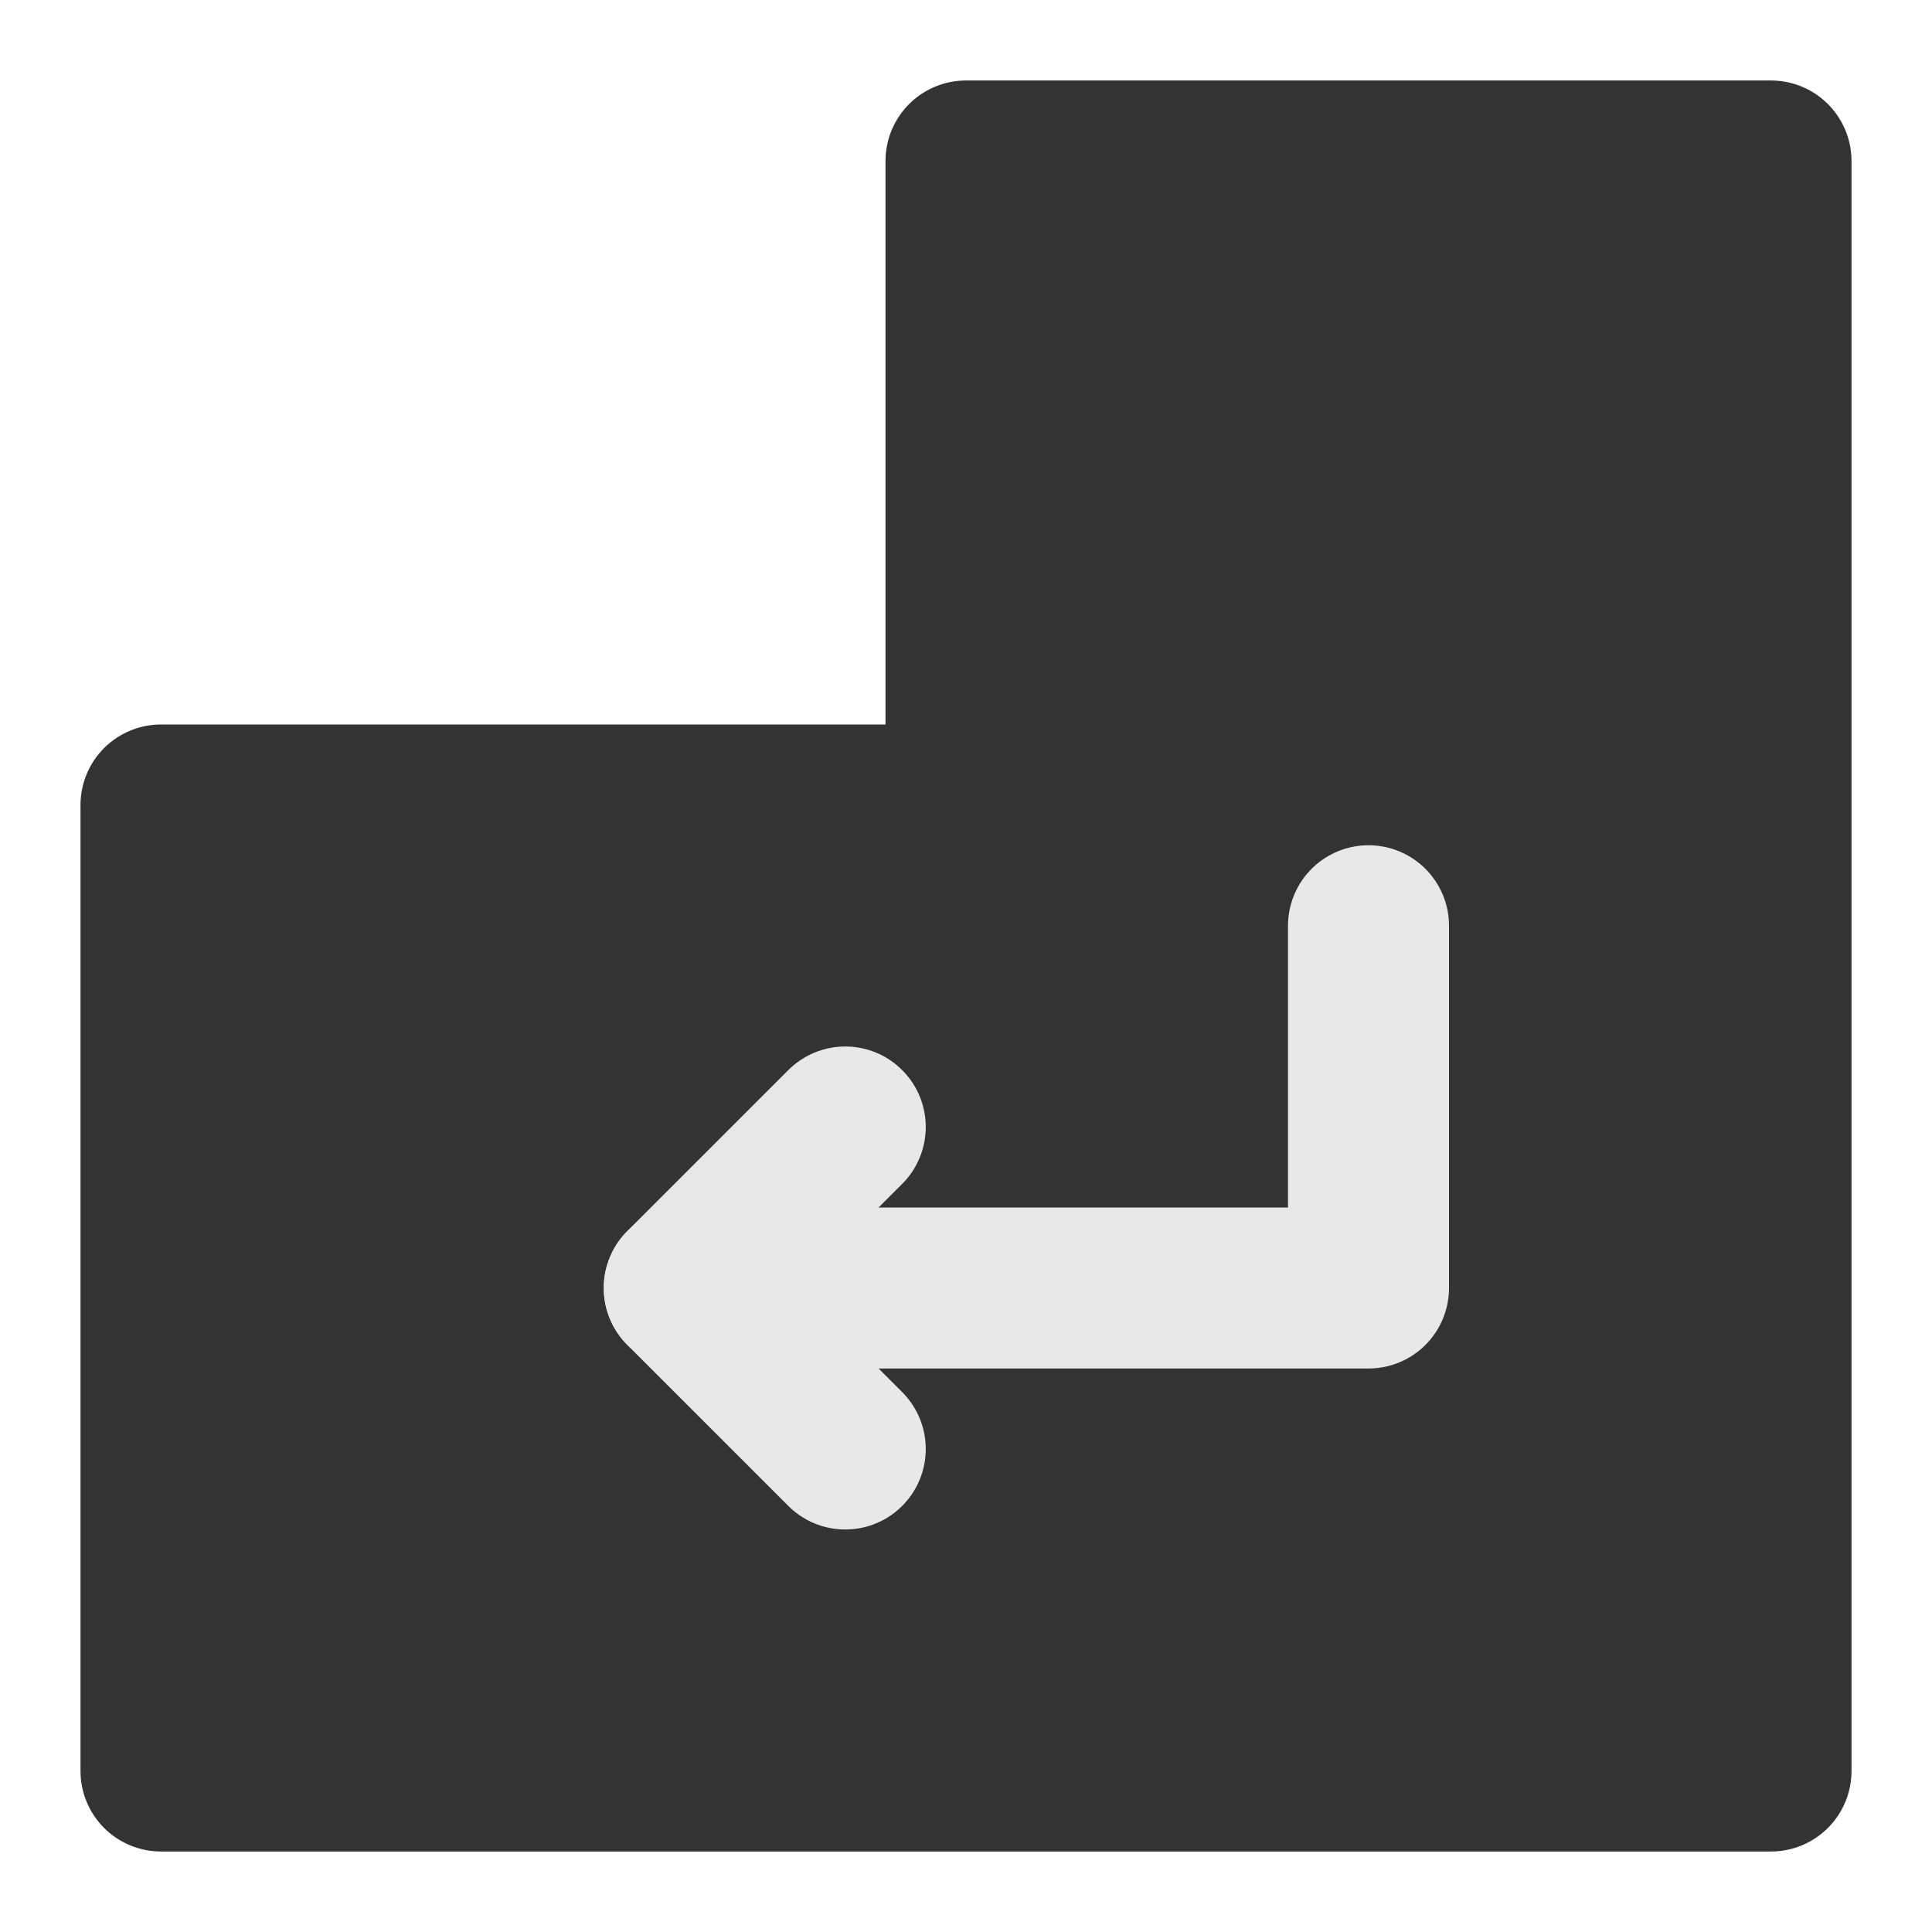
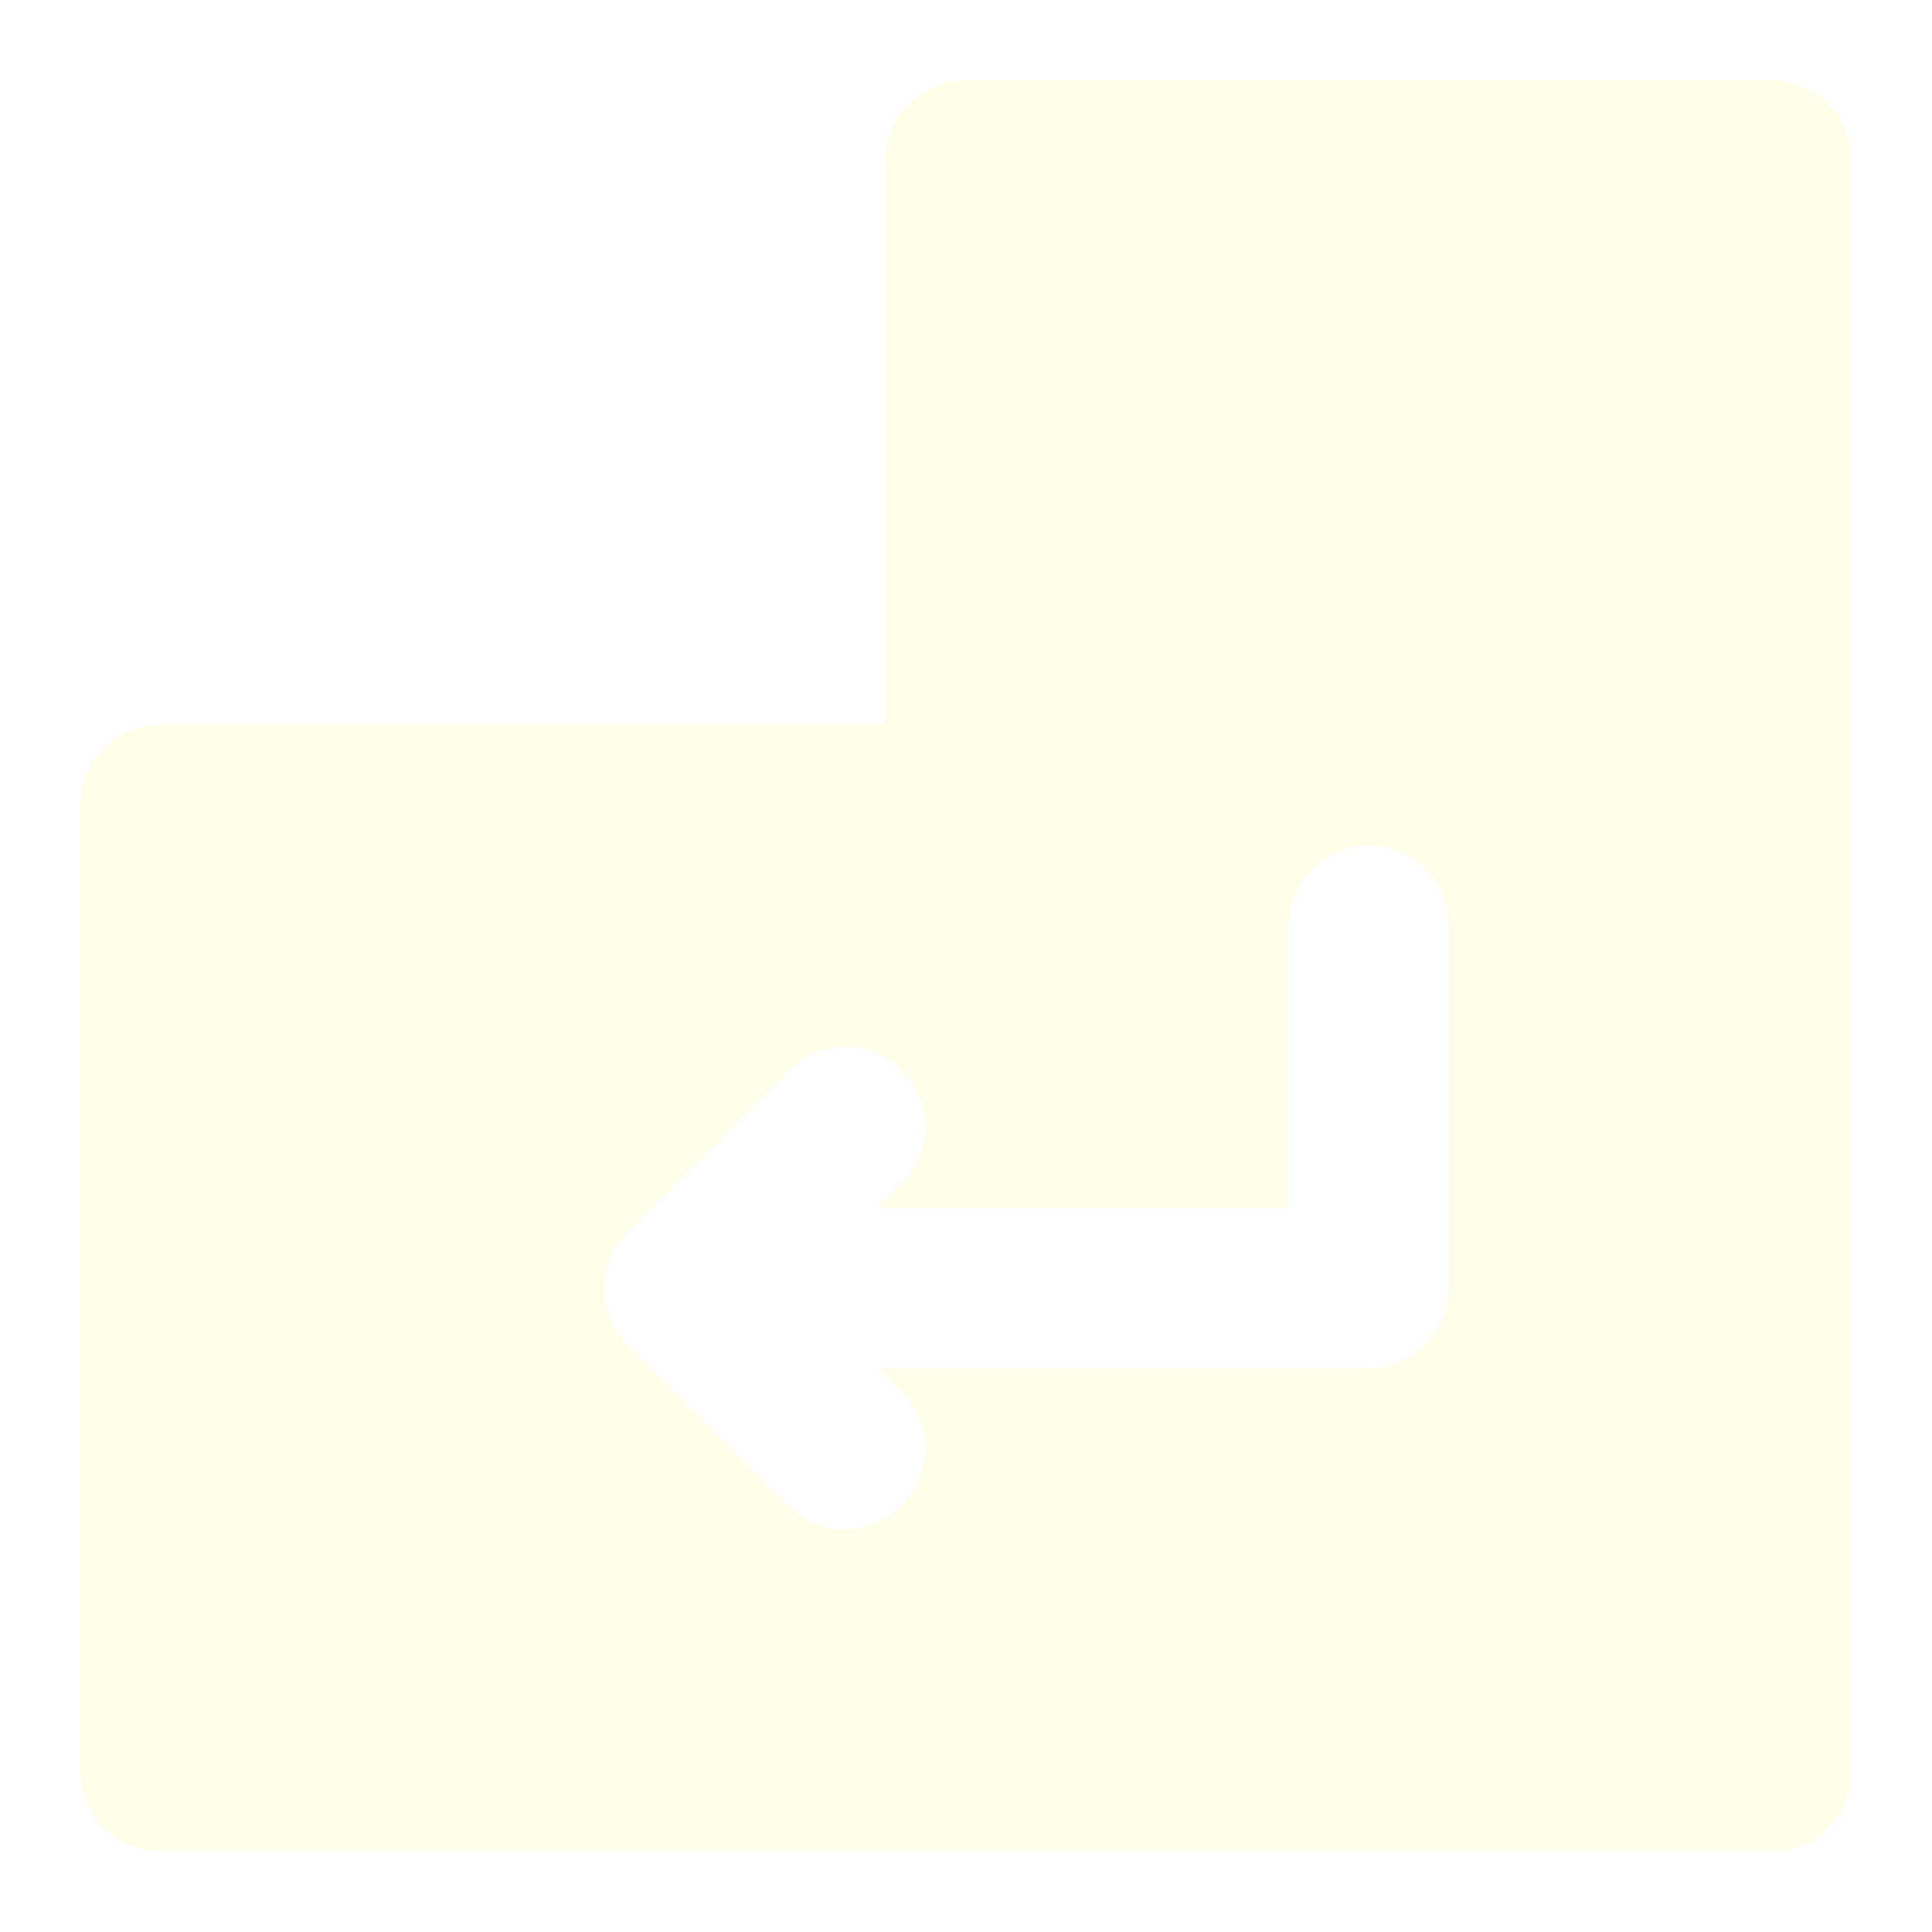
<svg xmlns="http://www.w3.org/2000/svg" width="48" height="48" viewBox="0 0 48 48" fill="none">
  <g id="icon-park-solid:enter-key">
    <g id="Mask group">
      <mask id="mask0_21_8" style="mask-type:luminance" maskUnits="userSpaceOnUse" x="2" y="2" width="44" height="44">
        <g id="Group">
          <g id="Group_2">
-             <path id="Vector" d="M44 44V4H24V20H4V44H44Z" fill="#e3e3e3" stroke="#e3e3e3" stroke-width="4" stroke-linecap="round" stroke-linejoin="round" />
+             <path id="Vector" d="M44 44V4H24V20H4V44H44Z" fill="#fffce8" stroke="#fffce8" stroke-width="4" stroke-linecap="round" stroke-linejoin="round" />
            <path id="Vector_2" d="M21 28L17 32L21 36" stroke="#1a1a1a" stroke-width="4" stroke-linecap="round" stroke-linejoin="round" />
            <path id="Vector_3" d="M34 23V32H17" stroke="#1a1a1a" stroke-width="4" stroke-linecap="round" stroke-linejoin="round" />
          </g>
        </g>
      </mask>
      <g mask="url(#mask0_21_8)">
-         <path id="Vector_4" d="M0 0H48V48H0V0Z" fill="#1a1a1a" />
+         <path id="Vector_4" d="M0 0H48V48H0V0Z" fill="#fffce8" />
      </g>
    </g>
  </g>
</svg>
